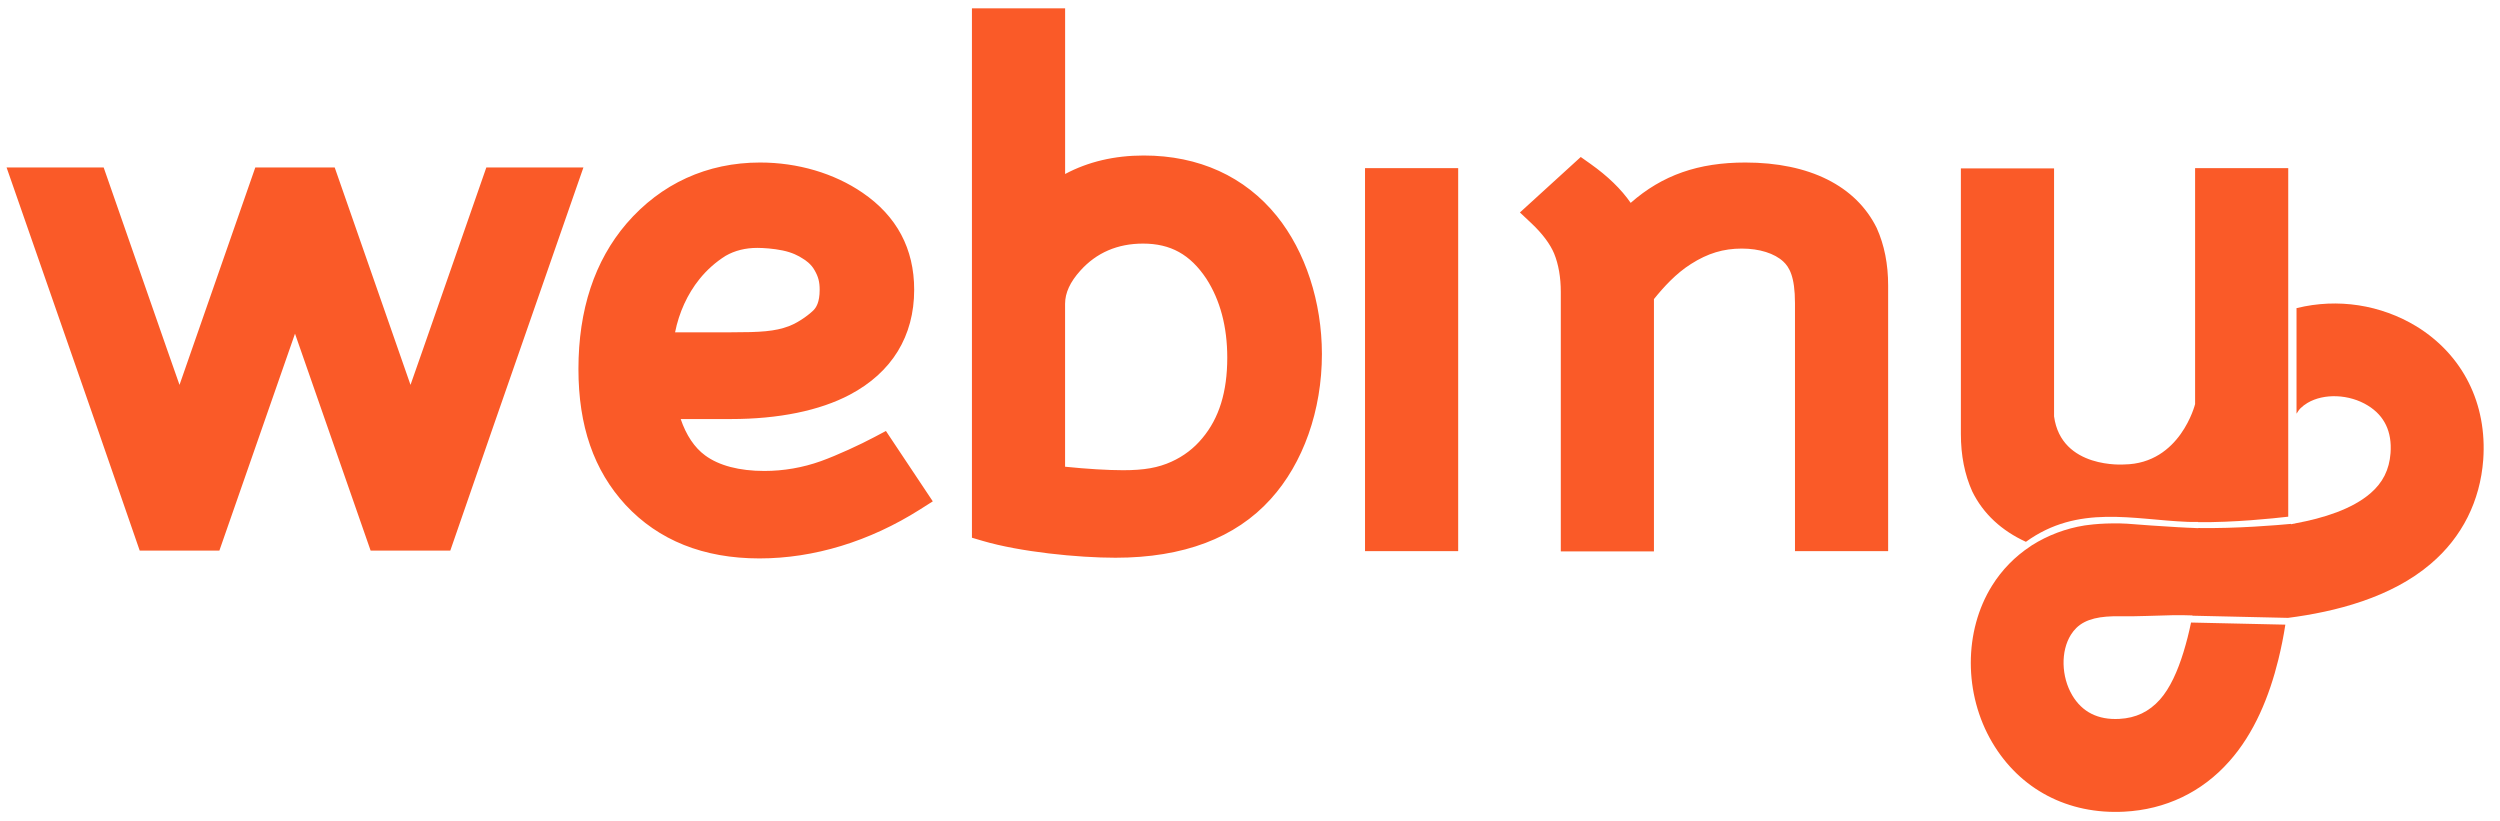
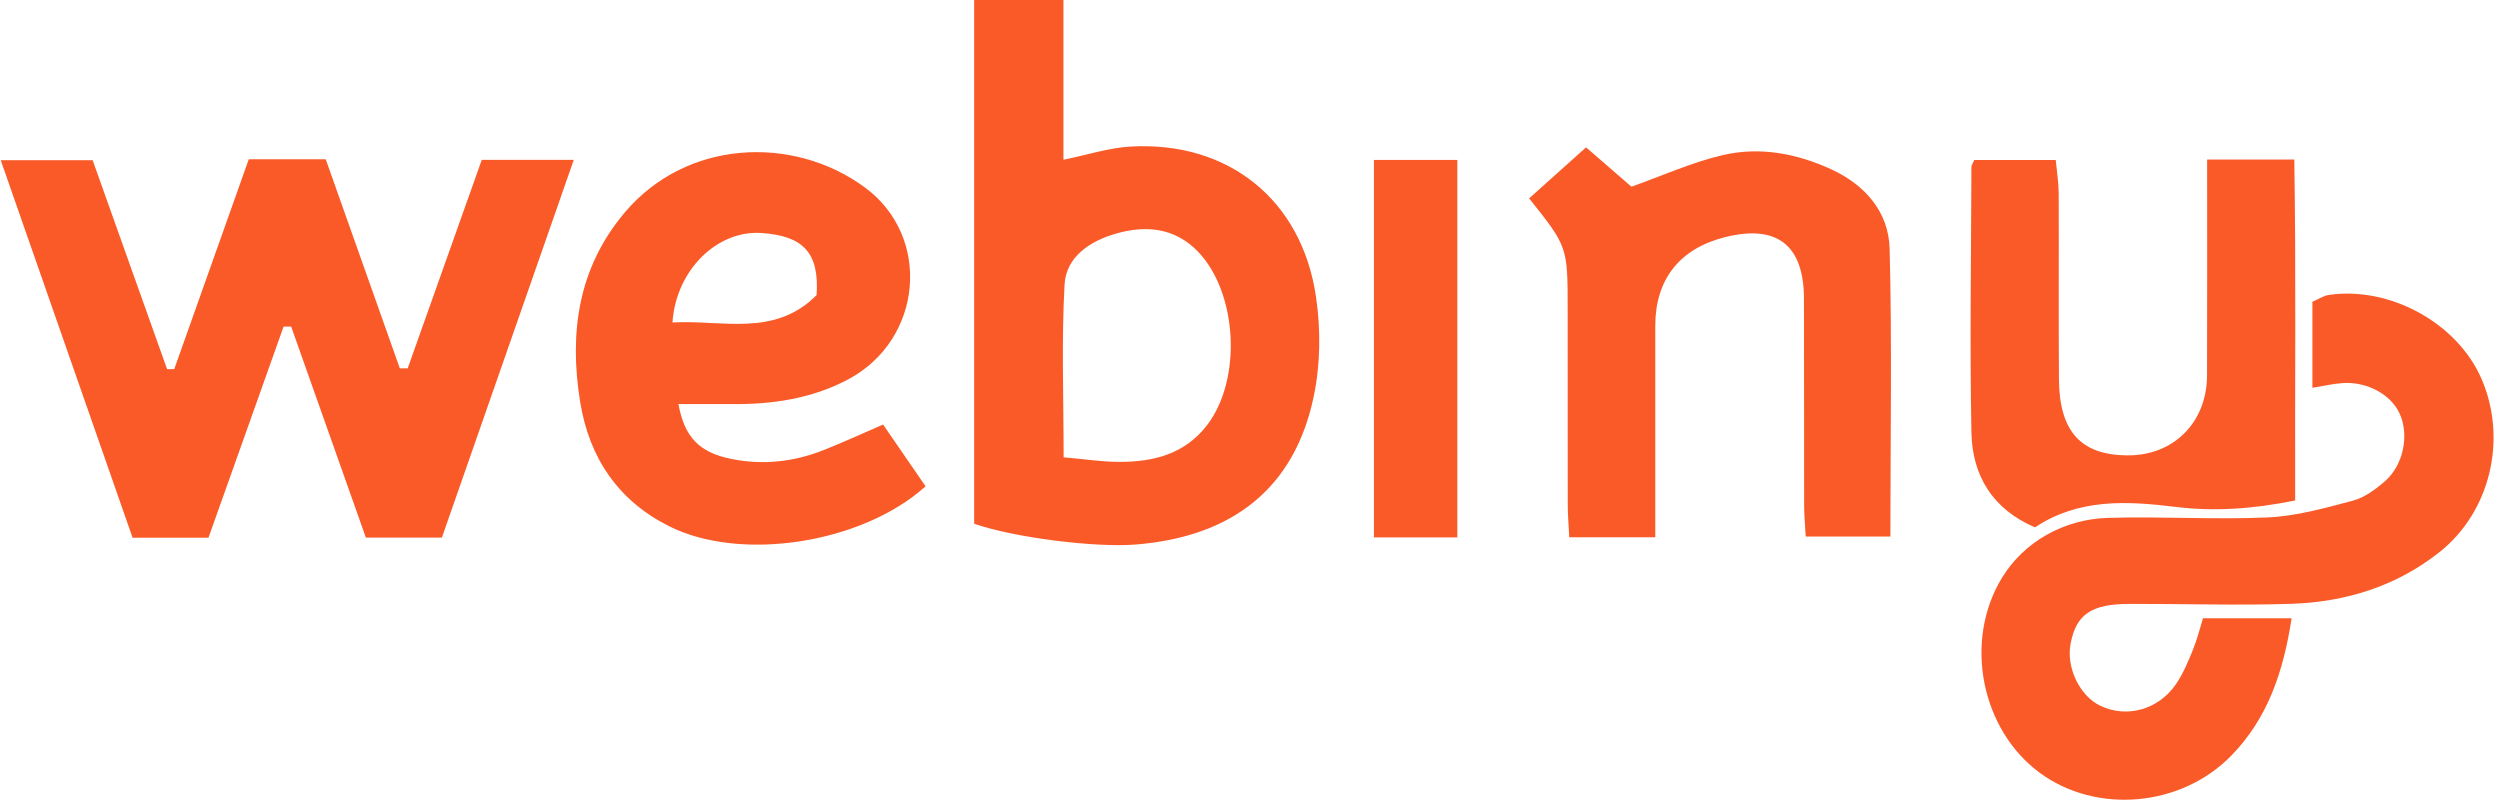
- <svg xmlns="http://www.w3.org/2000/svg" fill="#FA5A28" width="128px" height="42px" viewBox="0 0 128 42" version="1.1">
-   <g id="WebinyLogo" transform="translate(-170, -62)">
-     <g id="Top-navigation" transform="translate(72, 35)">
-       <g id="Main-Navigation" transform="translate(98, 27)">
-         <g id="LogoIcon">
-           <path d="M28.813,8.575 L24.9,8.575 L21.665,17.86 L21.018,19.706 L17.137,8.575 L13.071,8.575 L9.191,19.706 L8.543,17.86 L5.308,8.575 L0.337,8.575 L0.692,9.593 L1.939,13.173 L4.966,21.87 L7.153,28.191 L11.232,28.191 L15.104,17.084 L18.976,28.191 L23.055,28.191 L25.243,21.87 L28.27,13.173 L29.516,9.593 L29.871,8.575 L28.813,8.575 Z M45.359,22.066 L44.755,22.386 C44.063,22.755 42.872,23.308 42.029,23.611 C41.1,23.943 40.121,24.113 39.134,24.113 C37.856,24.113 36.809,23.839 36.102,23.316 C35.559,22.92 35.129,22.275 34.852,21.455 L37.429,21.455 C39.863,21.455 41.966,21.025 43.507,20.211 C45.665,19.071 46.806,17.211 46.806,14.834 C46.806,12.735 45.915,11.063 44.16,9.866 C42.704,8.869 40.842,8.321 38.917,8.321 C36.208,8.321 33.843,9.399 32.078,11.446 C30.444,13.354 29.616,15.858 29.616,18.891 C29.616,21.808 30.403,24.085 32.027,25.849 C33.718,27.669 36.025,28.591 38.882,28.591 C41.672,28.591 44.515,27.724 47.107,26.083 L47.759,25.669 L45.359,22.066 Z M37.156,13.096 C37.623,12.828 38.167,12.692 38.772,12.692 C39.076,12.692 39.598,12.725 40.067,12.823 C40.556,12.924 40.884,13.094 41.104,13.241 C41.228,13.313 41.533,13.516 41.706,13.836 C41.896,14.164 41.967,14.434 41.967,14.834 C41.967,15.492 41.781,15.754 41.643,15.893 C41.506,16.03 40.982,16.473 40.391,16.7 C39.674,16.971 38.931,17.014 37.431,17.014 L34.564,17.014 C34.762,16.012 35.198,15.053 35.807,14.297 C36.186,13.824 36.642,13.417 37.156,13.096 Z M65.375,11.063 C63.735,9.034 61.379,7.962 58.559,7.962 C57.066,7.962 55.717,8.278 54.534,8.909 L54.534,0.427 L49.763,0.427 L49.763,27.531 L50.304,27.691 C52.23,28.259 55.187,28.556 57.112,28.556 C60.586,28.556 63.259,27.546 65.058,25.554 C66.725,23.718 67.682,21.011 67.682,18.128 C67.68,15.458 66.84,12.884 65.375,11.063 Z M59.983,23.637 C59.295,23.95 58.578,24.075 57.507,24.075 C56.736,24.075 55.658,24.012 54.532,23.896 L54.532,15.556 C54.532,14.996 54.788,14.439 55.315,13.855 C56.14,12.937 57.219,12.472 58.522,12.472 C59.934,12.472 60.936,13.027 61.762,14.265 C62.475,15.369 62.836,16.73 62.836,18.312 C62.836,20.062 62.42,21.408 61.561,22.432 C61.131,22.954 60.601,23.357 59.983,23.637 Z M69.889,8.609 L74.659,8.609 L74.659,28.217 L69.889,28.217 L69.889,8.609 Z M96.673,28.218 L96.673,14.618 C96.673,13.53 96.481,12.548 96.089,11.676 C95.024,9.512 92.635,8.321 89.361,8.321 C86.959,8.321 85.109,8.964 83.491,10.387 C83.006,9.686 82.318,9.018 81.431,8.389 L80.935,8.038 L77.82,10.878 L78.413,11.436 C78.969,11.96 79.37,12.497 79.572,12.983 C79.795,13.528 79.913,14.206 79.913,14.944 L79.913,28.233 L84.682,28.233 L84.682,15.313 C85.171,14.706 85.809,14.001 86.579,13.516 C87.437,12.969 88.238,12.727 89.18,12.727 C90.078,12.727 90.856,12.971 91.309,13.395 C91.602,13.671 91.903,14.139 91.903,15.522 L91.903,28.218 L96.673,28.218 Z M103.727,27.741 C106.41,25.804 109.208,26.611 112.02,26.72 C112.19,26.728 112.367,26.722 112.54,26.724 L112.54,26.734 C114.37,26.755 116.367,26.546 117.158,26.454 L117.158,8.61 L112.389,8.61 L112.389,20.69 C112.389,20.69 111.635,23.737 108.768,23.78 C108.768,23.78 105.536,24.03 105.168,21.319 L105.168,8.623 L100.397,8.623 L100.397,22.225 C100.397,23.313 100.589,24.294 100.981,25.165 C101.544,26.311 102.486,27.173 103.727,27.741 Z" id="Shape" />
-           <path d="M123.727,16.713 C121.892,15.599 119.689,15.26 117.604,15.772 L117.604,15.769 L117.582,15.775 L117.582,21.18 C117.645,21.083 117.704,20.985 117.787,20.901 C117.891,20.798 118.011,20.709 118.14,20.631 C118.99,20.125 120.286,20.18 121.232,20.762 C122.086,21.285 122.476,22.106 122.396,23.196 C122.333,24.051 121.999,24.713 121.365,25.258 C120.425,26.068 118.972,26.529 117.513,26.797 L117.513,26.804 L117.447,26.812 C117.396,26.82 117.345,26.833 117.296,26.842 L117.296,26.823 C116.627,26.887 114.495,27.067 112.551,27.035 L112.551,27.043 L112.167,27.024 L112.029,27.02 C111.898,27.014 111.769,27.006 111.64,26.999 L111.498,26.993 L111.485,26.991 C110.539,26.939 109.66,26.872 108.915,26.814 C108.657,26.794 108.407,26.798 108.155,26.798 C107.932,26.8 107.71,26.808 107.487,26.823 C107.293,26.839 107.098,26.852 106.911,26.88 C106.85,26.888 106.792,26.894 106.731,26.903 C105.772,27.056 104.854,27.401 104.032,27.919 C104.006,27.936 103.981,27.953 103.957,27.972 C103.165,28.493 102.495,29.179 101.994,29.984 C100.539,32.314 100.543,35.54 102.001,38.011 C103.418,40.415 105.88,41.708 108.757,41.558 C110.872,41.45 112.742,40.558 114.134,38.986 C115.429,37.538 116.195,35.63 116.652,33.771 C116.801,33.165 116.921,32.562 117.01,31.982 C116.292,31.968 113.626,31.906 112.181,31.874 C112.076,32.389 111.946,32.898 111.792,33.4 C111.5,34.345 111.11,35.234 110.588,35.818 C110.032,36.439 109.362,36.763 108.507,36.808 C107.417,36.866 106.605,36.456 106.097,35.595 C105.534,34.64 105.504,33.339 106.029,32.501 C106.107,32.374 106.203,32.255 106.306,32.153 C106.792,31.676 107.54,31.536 108.547,31.553 C109.466,31.567 110.355,31.514 111.232,31.499 L111.253,31.499 C111.588,31.495 111.921,31.495 112.254,31.51 L112.251,31.524 C113.84,31.561 116.769,31.63 117.147,31.635 C119.553,31.327 122.432,30.602 124.46,28.862 C126.06,27.503 126.985,25.649 127.142,23.538 C127.346,20.667 126.104,18.18 123.727,16.713" id="Shape" />
-         </g>
+ <svg xmlns="http://www.w3.org/2000/svg" width="244px" height="79px" viewBox="0 0 244 79" version="1.1">
+   <g id="Page-1" stroke="none" stroke-width="1" fill="none" fill-rule="evenodd">
+     <g id="Webiny-Logo-Icon" transform="translate(-176, -330)" fill="#FA5A28">
+       <g id="Logo" transform="translate(176, 196)">
+         <path d="M108.298,185.403 L108.298,193.542 L145.14,193.542 L145.14,185.403 L108.298,185.403 Z M145.181,266.723 C137.909,266.723 130.999,266.739 124.089,266.714 C119.496,266.69 116.264,263.424 116.305,258.931 C116.338,254.395 118.638,252.293 123.751,252.26 C129.795,252.218 135.847,252.26 141.891,252.235 C142.988,252.227 144.085,252.045 145.132,251.946 L145.132,243.997 C144.802,243.857 144.629,243.717 144.456,243.717 C135.822,243.692 127.173,243.552 118.539,243.717 C114.334,243.8 111.044,245.779 109.279,249.926 C112.108,254.173 111.86,258.873 111.283,263.581 C110.805,267.424 111.069,271.184 111.902,275.315 C123.033,275.282 134.083,275.405 145.181,275.232 L145.181,266.723 Z M144.217,230.054 C145.783,226.657 146.459,223.037 145.602,219.409 C144.893,216.407 143.598,213.546 142.526,210.536 C143.656,209.233 144.942,207.741 146.369,206.108 C144.538,204.072 142.963,202.307 141.388,200.551 C136.672,204.311 136.672,204.311 130.529,204.311 C124.196,204.311 117.855,204.311 111.522,204.319 C110.5,204.319 109.469,204.41 108.315,204.467 L108.315,212.862 L128.954,212.862 C133.439,212.862 136.449,215.203 137.579,219.574 C138.898,224.686 136.878,227.358 131.617,227.374 C124.905,227.399 118.185,227.374 111.465,227.391 C110.442,227.391 109.42,227.49 108.381,227.547 L108.381,235.809 C117.896,235.809 127.197,235.974 136.49,235.735 C140.069,235.636 142.699,233.344 144.217,230.054 Z M131.947,131.006 C127.799,126.883 129.556,121.763 129.275,116.939 C134.396,117.285 138.304,121.301 138.008,125.638 C137.727,129.712 136.078,131.286 131.947,131.006 Z M116.833,131.724 C115.67,128.805 115.332,125.778 115.958,122.678 C116.577,119.594 118.053,118.11 121.31,117.524 C121.31,119.281 121.318,120.979 121.31,122.67 C121.269,126.661 121.829,130.536 123.726,134.098 C127.61,141.379 137.661,142.278 142.477,135.69 C147.589,128.706 147.152,118.283 139.97,112.247 C134.586,107.728 128.286,106.846 121.541,107.926 C116.033,108.817 111.869,111.662 109.387,116.617 C105.857,123.659 107.729,135.492 113.287,141.643 C115.282,140.266 117.303,138.873 119.314,137.496 C118.407,135.409 117.566,133.587 116.833,131.724 Z M131.972,278.638 C131.897,278.102 131.559,277.607 131.296,276.997 L122.901,276.997 C123.083,278.127 123.305,279.058 123.363,279.998 C123.512,282.357 122.233,284.665 120.395,285.507 C118.333,286.455 115.39,285.911 113.798,284.096 C112.998,283.181 112.19,282.093 111.885,280.947 C111.151,278.193 110.36,275.373 110.244,272.544 C110.022,267.374 110.36,262.179 110.203,257.001 C110.071,252.812 107.927,248.871 104.348,246.694 C98.131,242.917 89.506,244.69 85.317,250.396 C81.252,255.937 81.978,264.2 87.024,269.106 C90.661,272.643 95.196,274.169 100.407,274.968 L100.407,266.319 C99.467,266.022 98.354,265.758 97.307,265.329 C96.16,264.859 94.99,264.373 93.975,263.68 C91.469,261.965 90.644,258.881 91.856,256.317 C92.813,254.288 95.592,252.952 97.925,253.398 C100.786,253.942 101.801,255.41 101.809,259.137 C101.825,264.414 101.644,269.691 101.817,274.96 C101.998,280.237 103.516,285.168 106.847,289.382 C110.772,294.354 117.88,296.053 123.767,293.505 C129.193,291.155 132.813,284.624 131.972,278.638 Z M115.67,160.468 C115.678,158.844 115.934,157.219 116.115,155.117 C121.879,155.117 127.437,154.902 132.969,155.207 C135.715,155.356 137.241,157.747 137.95,160.229 C138.783,163.123 138.544,165.968 136.185,168.236 C132.153,172.095 123.751,172.532 119.29,169.143 C116.396,166.941 115.653,163.841 115.67,160.468 Z M146.443,161.606 C146.319,159.536 145.651,157.5 145.157,155.1 L160.749,155.1 L160.749,146.384 L109.634,146.384 C108.273,150.293 107.284,158.217 107.606,162.183 C108.372,171.666 113.163,177.669 122.044,179.524 C125.169,180.184 128.574,180.217 131.741,179.755 C141.273,178.378 147.004,171.163 146.443,161.606 Z M145.148,98.328 C138.379,95.929 131.592,93.513 124.798,91.097 L124.798,90.33 C131.609,87.922 138.412,85.506 145.206,83.098 L145.206,75.587 C138.337,73.146 131.535,70.73 124.724,68.314 L124.724,67.613 C131.601,65.164 138.478,62.715 145.115,60.348 L145.115,51.377 C132.623,55.739 120.444,59.994 108.265,64.249 L108.265,71.653 L128.871,78.984 L128.871,79.726 C121.961,82.175 115.043,84.616 108.282,87.015 L108.282,94.436 C120.51,98.708 132.697,102.962 145.148,107.308 L145.148,98.328 Z" id="Fill-1" transform="translate(121.7212, 173.0281) rotate(-90) translate(-121.7212, -173.0281) " />
      </g>
    </g>
  </g>
</svg>
